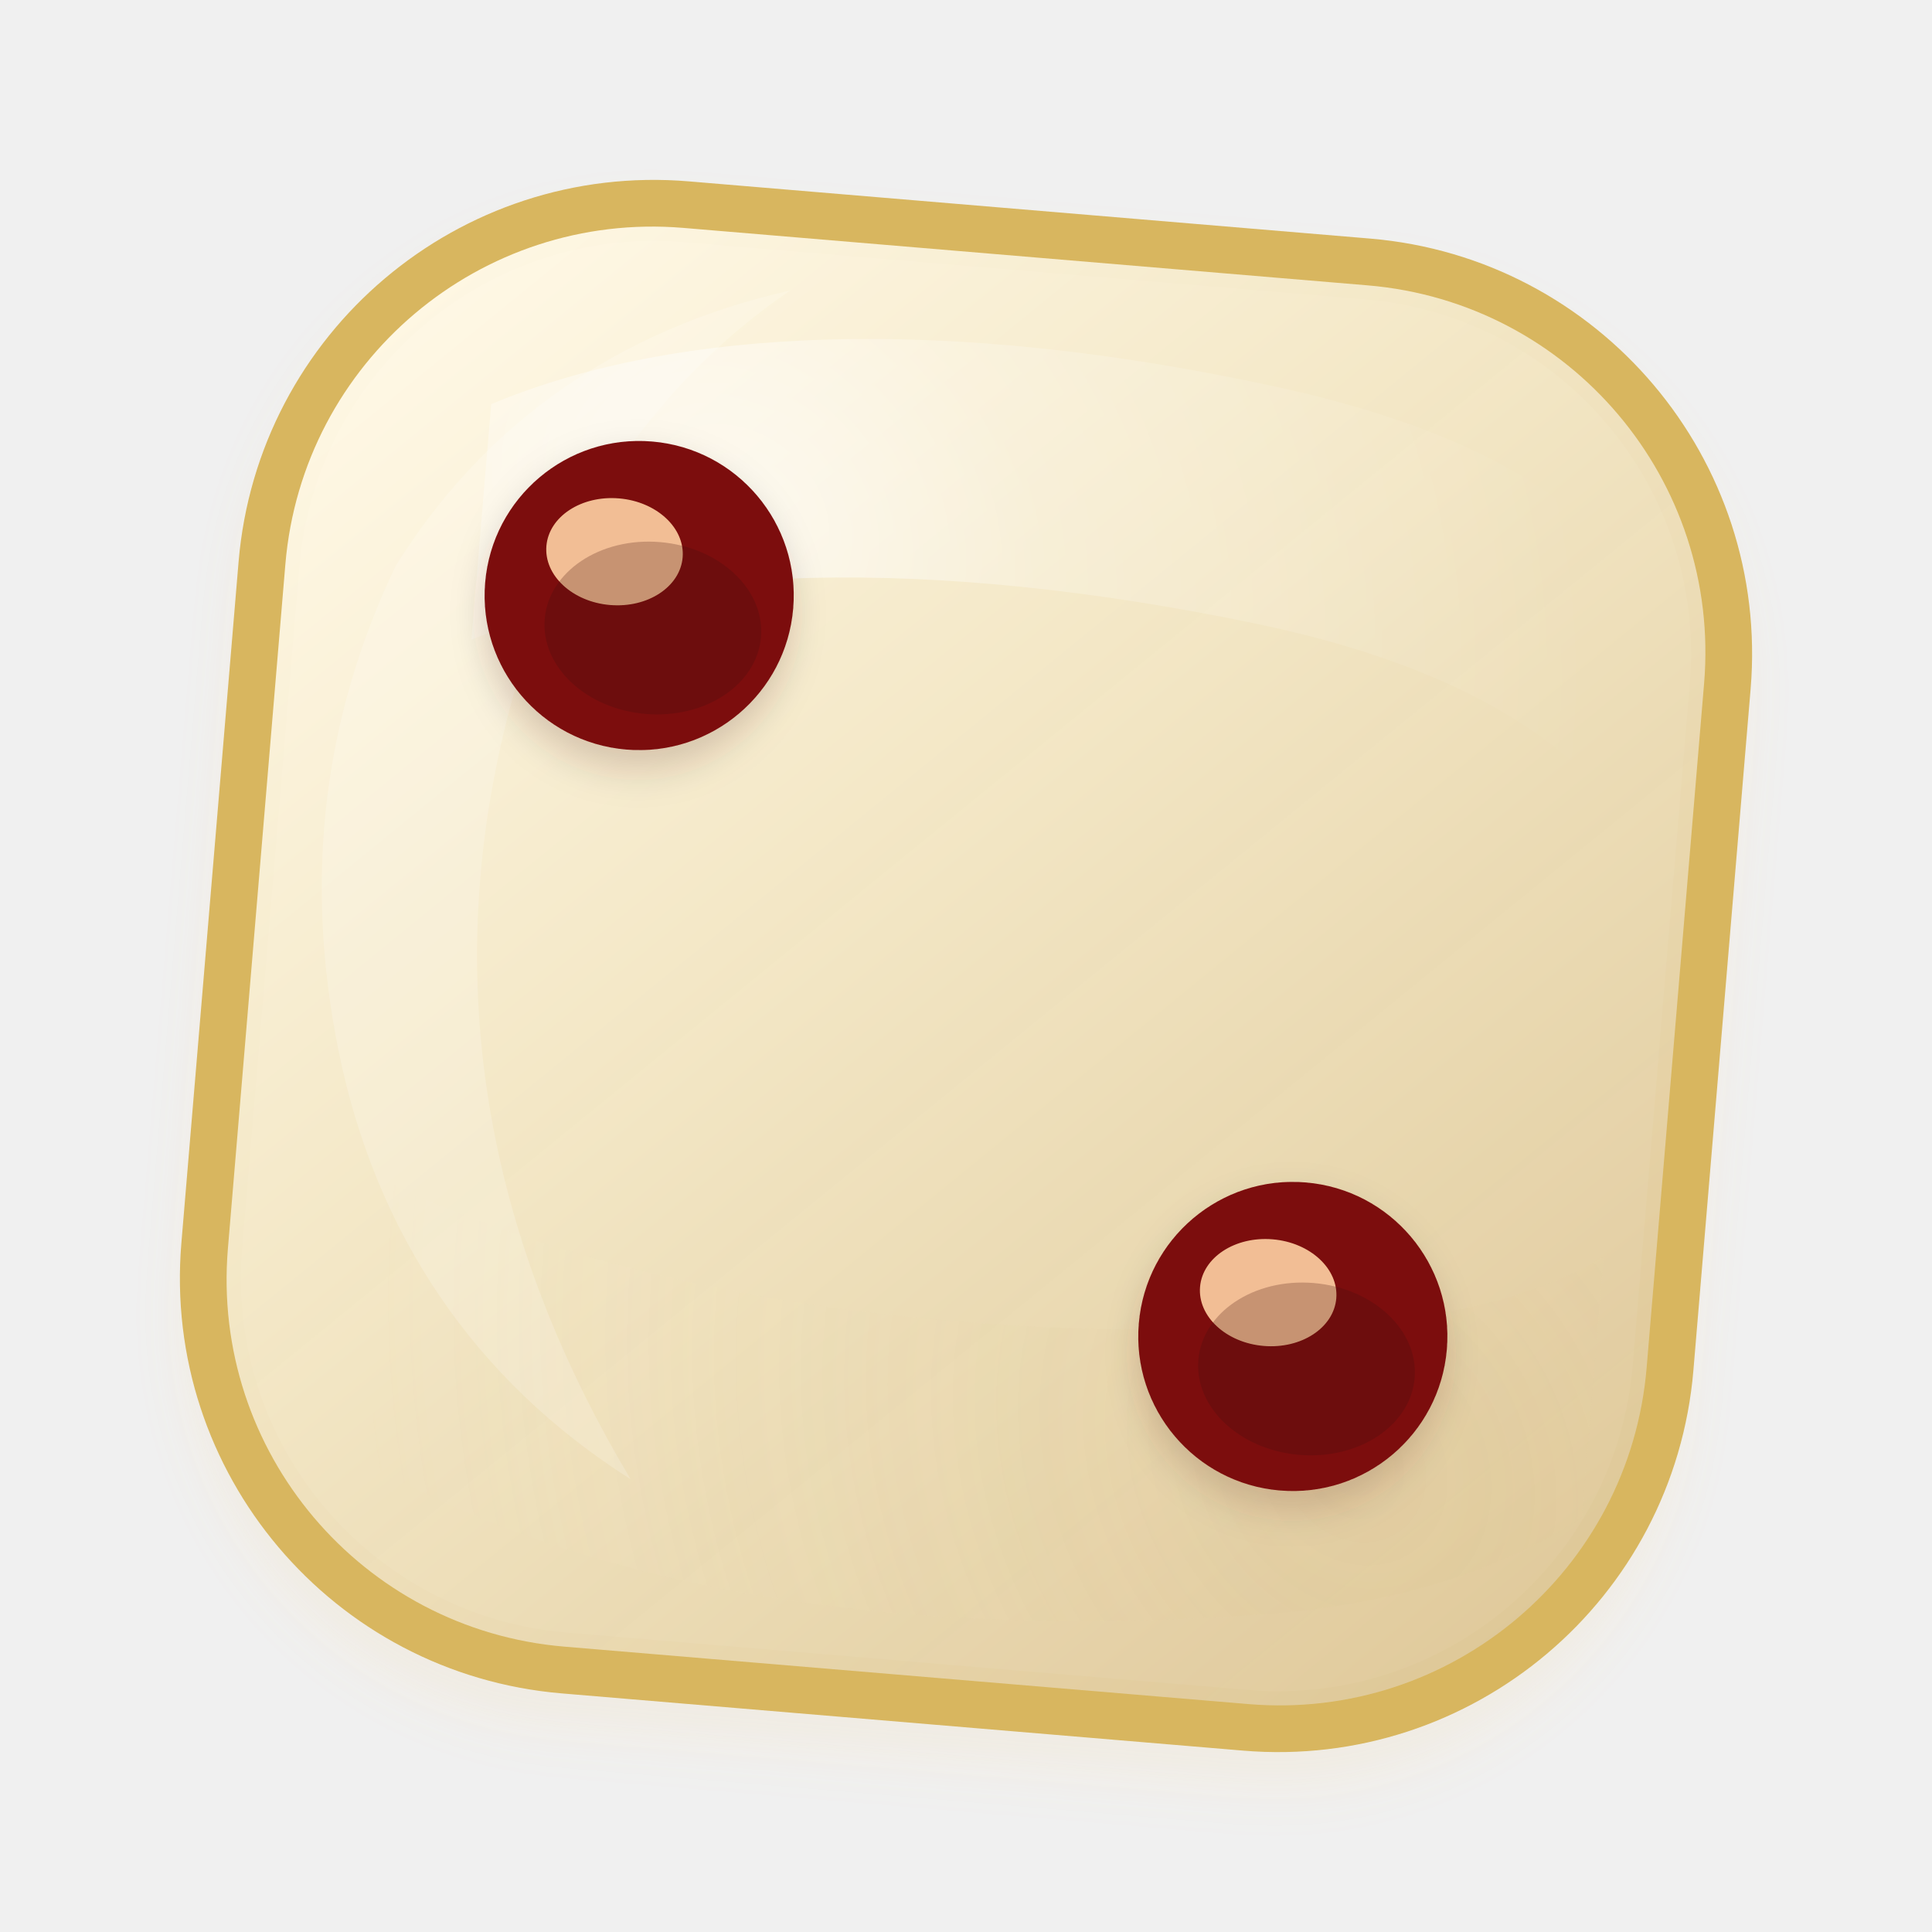
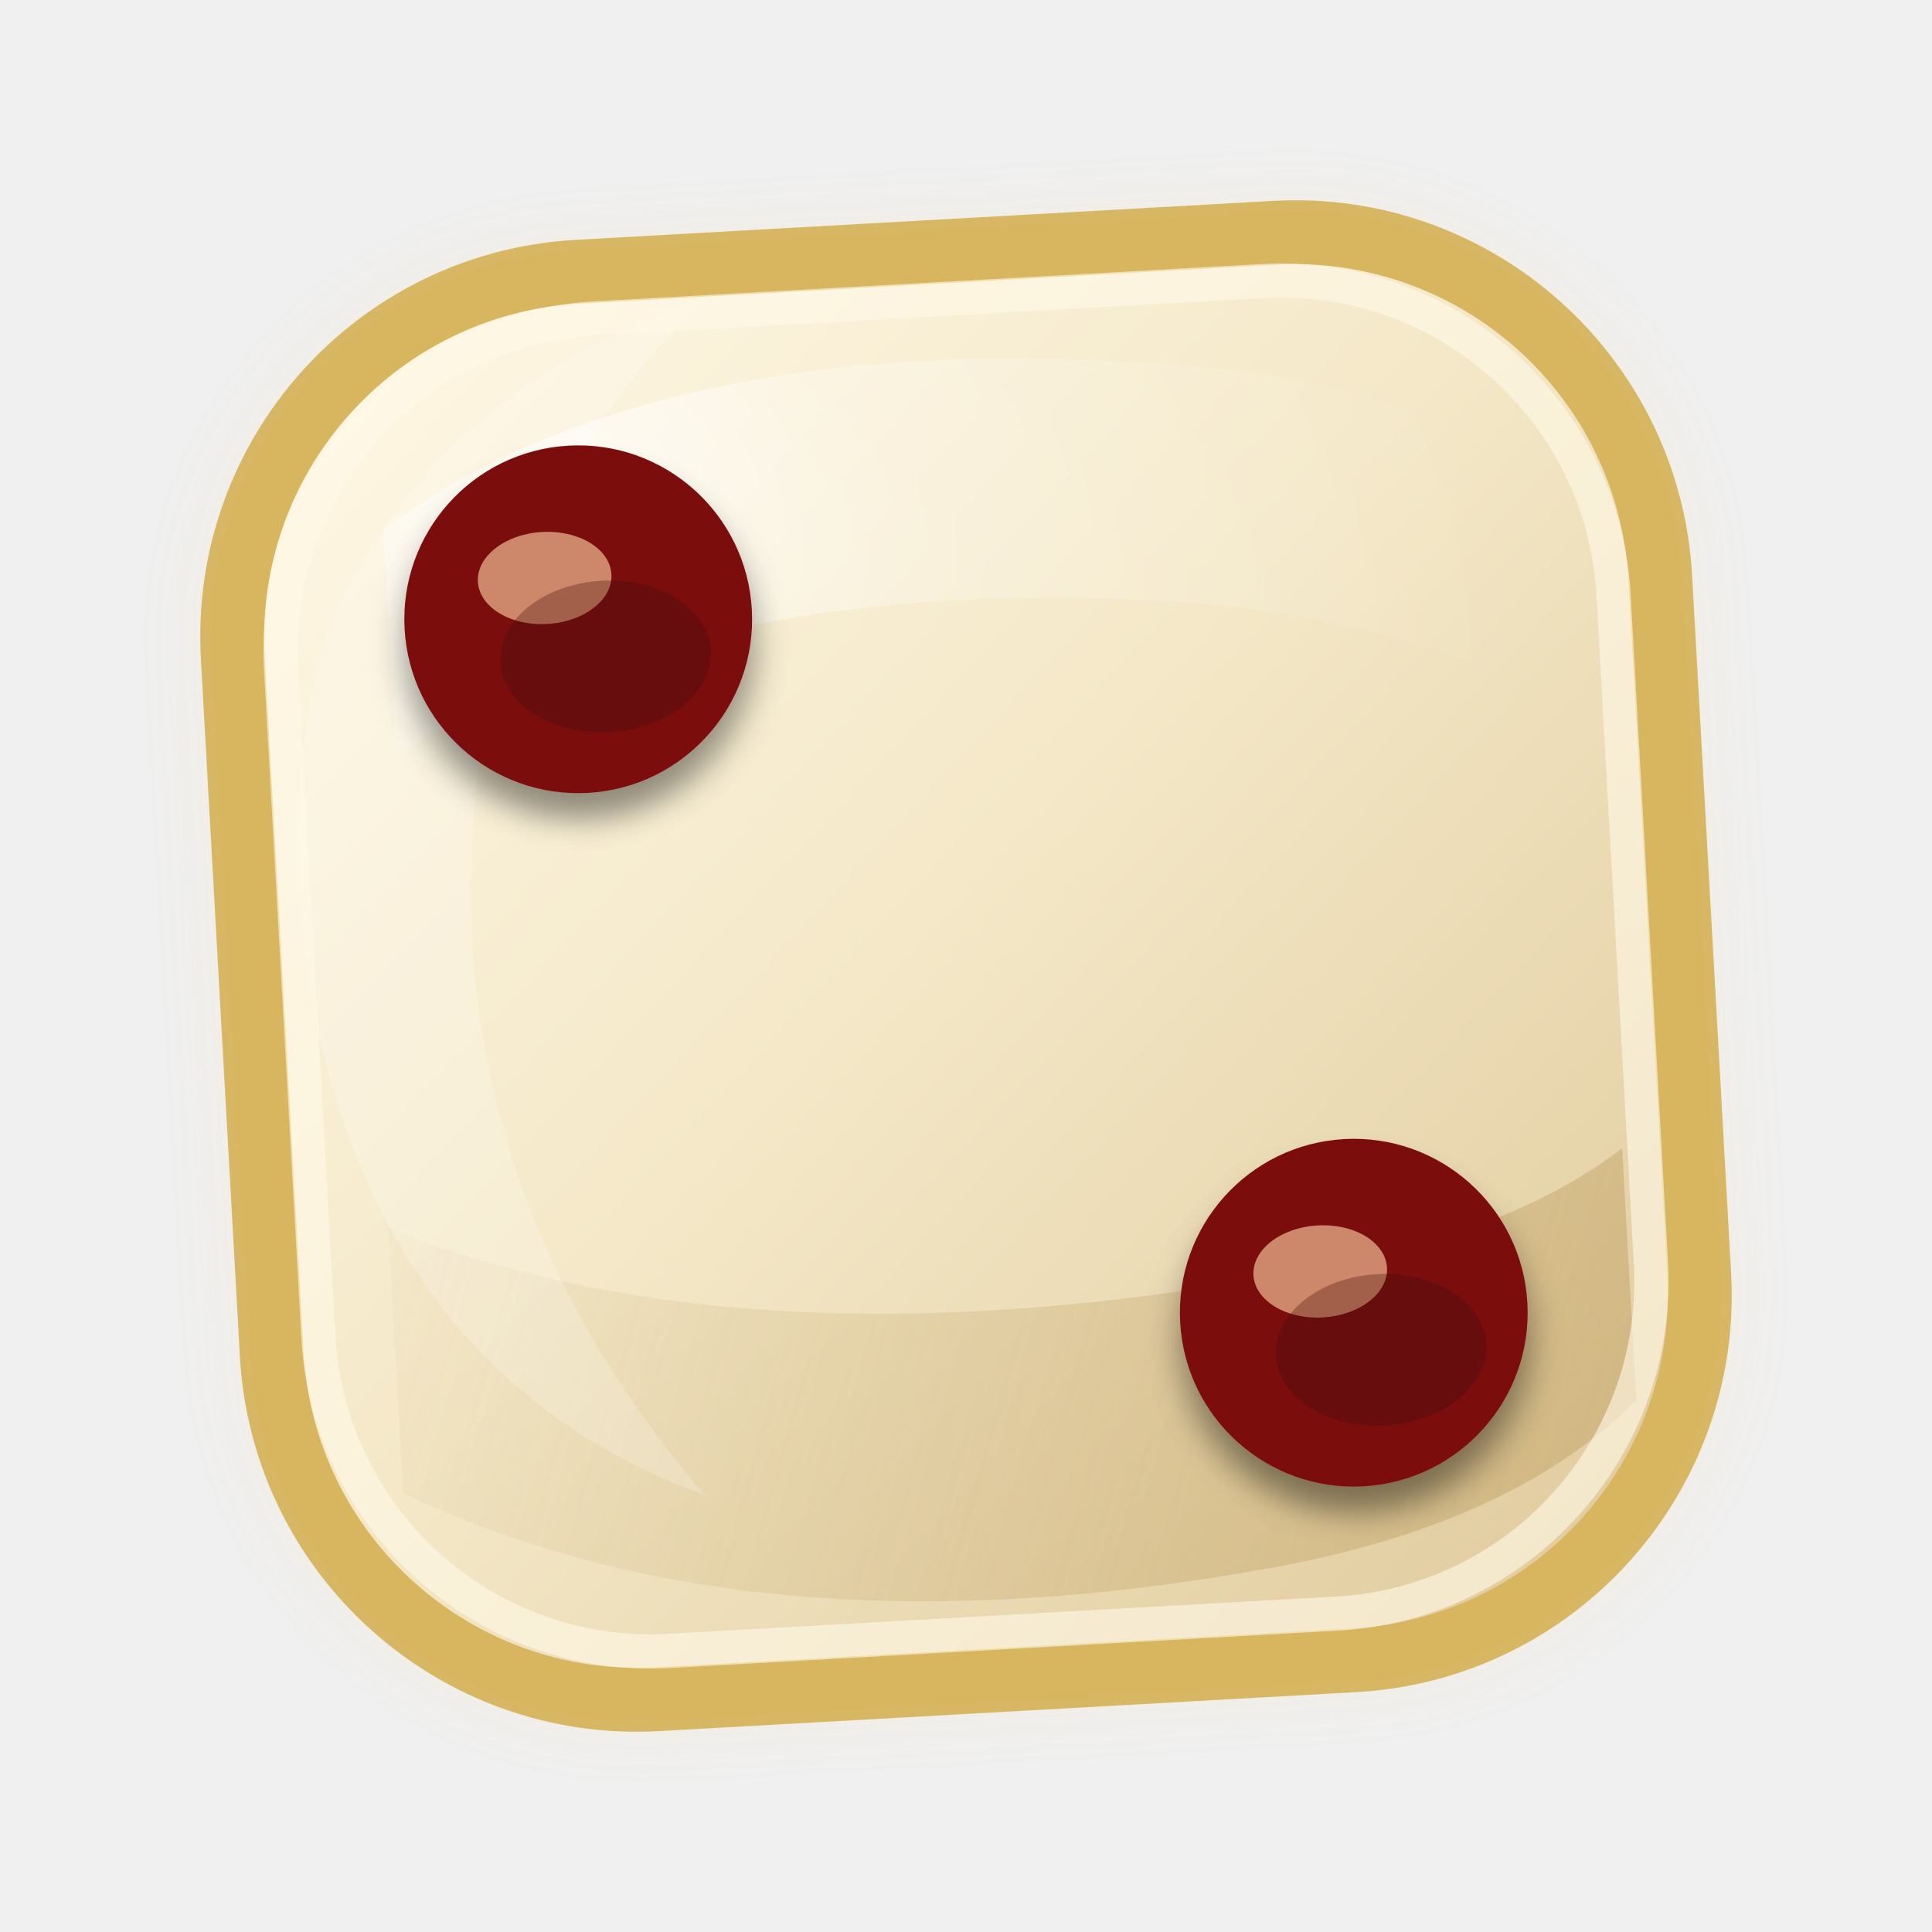
<svg xmlns="http://www.w3.org/2000/svg" preserveAspectRatio="xMidYMid meet" width="100%" height="100%" viewBox="0 0 26 26" fill="none">
  <defs>
-     <linearGradient id="dieTopLight" x1="4.9" y1="4.6" x2="21.1" y2="21.4" gradientUnits="userSpaceOnUse">
-       <stop offset="0" stop-color="#FFF8E6" stop-opacity="0.98" />
-       <stop offset="0.38" stop-color="#F4E8C8" stop-opacity="0.98" />
-       <stop offset="1" stop-color="#DFC99A" stop-opacity="0.96" />
+     <linearGradient id="dieFaceBevel" x1="4.1" y1="3.8" x2="22.1" y2="22.5" gradientUnits="userSpaceOnUse">
+       <stop offset="0" stop-color="#FFF8E6" />
+       <stop offset="0.46" stop-color="#F4E8C8" />
+       <stop offset="1" stop-color="#DFC99A" />
    </linearGradient>
-     <radialGradient id="bodyGloss" cx="0" cy="0" r="1" gradientUnits="userSpaceOnUse" gradientTransform="translate(9.4 7.2) rotate(37.8) scale(12.6 10.2)">
-       <stop offset="0" stop-color="#FFFFFF" stop-opacity="0.84" />
-       <stop offset="0.36" stop-color="#FFFFFF" stop-opacity="0.3" />
+     <radialGradient id="dieFaceGloss" cx="0" cy="0" r="1" gradientUnits="userSpaceOnUse" gradientTransform="translate(8.2 6.3) rotate(38) scale(13.4 10.4)">
+       <stop offset="0" stop-color="#FFFFFF" stop-opacity="0.82" />
+       <stop offset="0.34" stop-color="#FFFFFF" stop-opacity="0.32" />
      <stop offset="1" stop-color="#FFFFFF" stop-opacity="0" />
    </radialGradient>
-     <radialGradient id="bodyDepth" cx="0" cy="0" r="1" gradientUnits="userSpaceOnUse" gradientTransform="translate(18.7 19.2) rotate(-128.4) scale(14.8 12.6)">
-       <stop offset="0" stop-color="#D8C08A" stop-opacity="0.18" />
-       <stop offset="1" stop-color="#FFF6DA" stop-opacity="0" />
-     </radialGradient>
-     <radialGradient id="pipGloss" cx="0" cy="0" r="1" gradientUnits="userSpaceOnUse" gradientTransform="translate(12.38 11.94) rotate(134.6) scale(3.34 3.2)">
-       <stop offset="0" stop-color="#FFFFFF" stop-opacity="0.22" />
-       <stop offset="0.48" stop-color="#FFFFFF" stop-opacity="0.08" />
-       <stop offset="1" stop-color="#7B0D0B" stop-opacity="0" />
-     </radialGradient>
-     <filter id="dieShadow" x="-44%" y="-44%" width="188%" height="200%" color-interpolation-filters="sRGB">
-       <feDropShadow dx="0" dy="1.9" stdDeviation="1.42" flood-color="#D9C57B" flood-opacity="0.18" />
-       <feDropShadow dx="0" dy="0.5" stdDeviation="0.32" flood-color="#F2C86F" flood-opacity="0.1" />
+     <linearGradient id="dieLowerEdge" x1="5" y1="16" x2="21.8" y2="21.8" gradientUnits="userSpaceOnUse">
+       <stop offset="0" stop-color="#B99757" stop-opacity="0.04" />
+       <stop offset="1" stop-color="#B99757" stop-opacity="0.44" />
+     </linearGradient>
+     <filter id="dieCastShadow" x="-42%" y="-42%" width="184%" height="196%" color-interpolation-filters="sRGB">
+       <feDropShadow dx="0" dy="1.8" stdDeviation="1.15" flood-color="#3D0706" flood-opacity="0.26" />
+       <feDropShadow dx="0" dy="0" stdDeviation="0.38" flood-color="#F2C86F" flood-opacity="0.12" />
    </filter>
-     <filter id="innerShadow" x="-20%" y="-20%" width="140%" height="140%" color-interpolation-filters="sRGB">
-       <feOffset dx="0" dy="0.45" />
-       <feGaussianBlur stdDeviation="0.58" />
-       <feComposite in2="SourceAlpha" operator="arithmetic" k2="-1" k3="1" />
-       <feColorMatrix type="matrix" values="0 0 0 0 0.14 0 0 0 0 0.42 0 0 0 0 0.28 0 0 0 0.12 0" />
-       <feBlend in2="SourceGraphic" mode="multiply" />
-     </filter>
-     <filter id="pipShadow-0" x="-120%" y="-120%" width="340%" height="340%" color-interpolation-filters="sRGB">
-       <feDropShadow dx="0" dy="0.24" stdDeviation="0.24" flood-color="#3D0706" flood-opacity="0.18" />
-     </filter>
-     <filter id="pipShadow-1" x="-120%" y="-120%" width="340%" height="340%" color-interpolation-filters="sRGB">
-       <feDropShadow dx="0" dy="0.24" stdDeviation="0.24" flood-color="#3D0706" flood-opacity="0.16" />
+     <filter id="pipInset" x="-90%" y="-90%" width="280%" height="280%" color-interpolation-filters="sRGB">
+       <feDropShadow dx="0" dy="0.35" stdDeviation="0.22" flood-color="#000000" flood-opacity="0.42" />
    </filter>
  </defs>
-   <g filter="url(#dieShadow)" transform="rotate(4.8 13 13)">
-     <rect x="3.2" y="3.2" width="19.6" height="19.6" rx="5.2" fill="#F7F0D8" stroke="#D8B65E" stroke-width="0.82" />
-     <rect x="3.42" y="3.42" width="19.16" height="19.16" rx="4.96" fill="url(#dieTopLight)" />
-     <path d="M6 6C8.42 4.74 12.04 4.3 16.48 4.88C18.96 5.2 20.62 5.92 21.64 7.1V10.24C20.62 9.12 18.96 8.38 16.48 8.08C12.04 7.54 8.42 7.96 6 9.18V6Z" fill="url(#bodyGloss)" opacity="0.74" />
-     <path d="M5.56 16.58C8.82 17.76 13.1 18.12 18.24 17.42C19.72 17.22 20.98 16.82 21.88 16.18V19.7C20.86 20.5 19.48 21.08 17.72 21.36C12.76 22.14 8.64 21.76 5.56 20.36V16.58Z" fill="url(#bodyDepth)" opacity="0.86" />
-     <path d="M4.9 8.28C5.92 6.28 7.6 4.86 9.88 4.14C7.84 5.8 6.66 8.28 6.42 11.44C6.2 14.56 7.1 17.5 9.08 20.26C6.86 19.1 5.38 17.24 4.68 14.84C4.02 12.56 4.1 10.4 4.9 8.28Z" fill="#FFFFFF" opacity="0.18" />
-     <rect x="3.58" y="3.58" width="18.84" height="18.84" rx="4.86" filter="url(#innerShadow)" fill="transparent" />
-     <g filter="url(#pipShadow-0)">
-       <circle cx="8.2" cy="8.4" r="2.08" fill="#7B0D0B" />
-       <ellipse cx="7.82" cy="7.84" rx="0.92" ry="0.72" fill="#FFD2A4" opacity="0.9" />
-       <ellipse cx="8.42" cy="8.82" rx="1.46" ry="1.16" fill="#3D0706" opacity="0.24" />
-       <circle cx="8.2" cy="8.4" r="2.08" fill="url(#pipGloss)" opacity="0.34" />
+   <g data-dice-style="beveled-high-contrast" filter="url(#dieCastShadow)" transform="rotate(-3.2 13 13)">
+     <rect x="2.95" y="2.95" width="20.1" height="20.1" rx="5.35" fill="#D8B65E" opacity="0.96" />
+     <rect x="3.45" y="3.45" width="19.1" height="19.1" rx="4.86" fill="url(#dieFaceBevel)" stroke="#D8B65E" stroke-width="0.72" />
+     <path d="M5.5 6.7C8.16 4.92 12.16 4.42 16.92 5.18C19.04 5.52 20.58 6.26 21.54 7.38V10.2C20.02 9.1 18.02 8.44 15.54 8.2C11.58 7.82 8.24 8.34 5.5 9.74V6.7Z" fill="url(#dieFaceGloss)" opacity="0.82" />
+     <path d="M5.04 16.08C8.3 17.62 12.54 18.02 17.68 17.3C19.4 17.06 20.72 16.6 21.68 15.94V19.34C20.52 20.38 18.88 21.02 16.78 21.3C12.12 21.9 8.18 21.38 5.04 19.66V16.08Z" fill="url(#dieLowerEdge)" />
+     <path d="M4.62 8.12C5.66 5.96 7.44 4.5 9.96 3.86C7.86 5.68 6.66 8.18 6.42 11.4C6.2 14.48 7.1 17.32 9.1 19.92C6.74 18.9 5.2 17.1 4.5 14.56C3.92 12.38 3.96 10.24 4.62 8.12Z" fill="#FFFFFF" opacity="0.2" />
+     <rect x="4.02" y="4.02" width="17.96" height="17.96" rx="4.48" stroke="#FFF8E6" stroke-width="0.46" opacity="0.62" />
+     <g class="pip pip-0" filter="url(#pipInset)">
+       <circle class="pip-core" cx="8.05" cy="8.05" r="2.34" fill="#7B0D0B" />
+       <ellipse cx="7.63" cy="7.47" rx="0.9" ry="0.62" fill="#FFD2A4" opacity="0.62" />
+       <ellipse cx="8.39" cy="8.57" rx="1.42" ry="1.02" fill="#3D0706" opacity="0.3" />
    </g>
-     <g filter="url(#pipShadow-1)">
-       <circle cx="17.8" cy="17.6" r="2.08" fill="#7B0D0B" />
-       <ellipse cx="17.42" cy="17.04" rx="0.92" ry="0.72" fill="#FFD2A4" opacity="0.9" />
-       <ellipse cx="18.02" cy="18.02" rx="1.46" ry="1.16" fill="#3D0706" opacity="0.24" />
-       <circle cx="17.8" cy="17.6" r="2.08" fill="url(#pipGloss)" opacity="0.34" />
+     <g class="pip pip-1" filter="url(#pipInset)">
+       <circle class="pip-core" cx="17.95" cy="17.95" r="2.34" fill="#7B0D0B" />
+       <ellipse cx="17.53" cy="17.37" rx="0.9" ry="0.62" fill="#FFD2A4" opacity="0.62" />
+       <ellipse cx="18.29" cy="18.47" rx="1.42" ry="1.02" fill="#3D0706" opacity="0.3" />
    </g>
  </g>
</svg>
